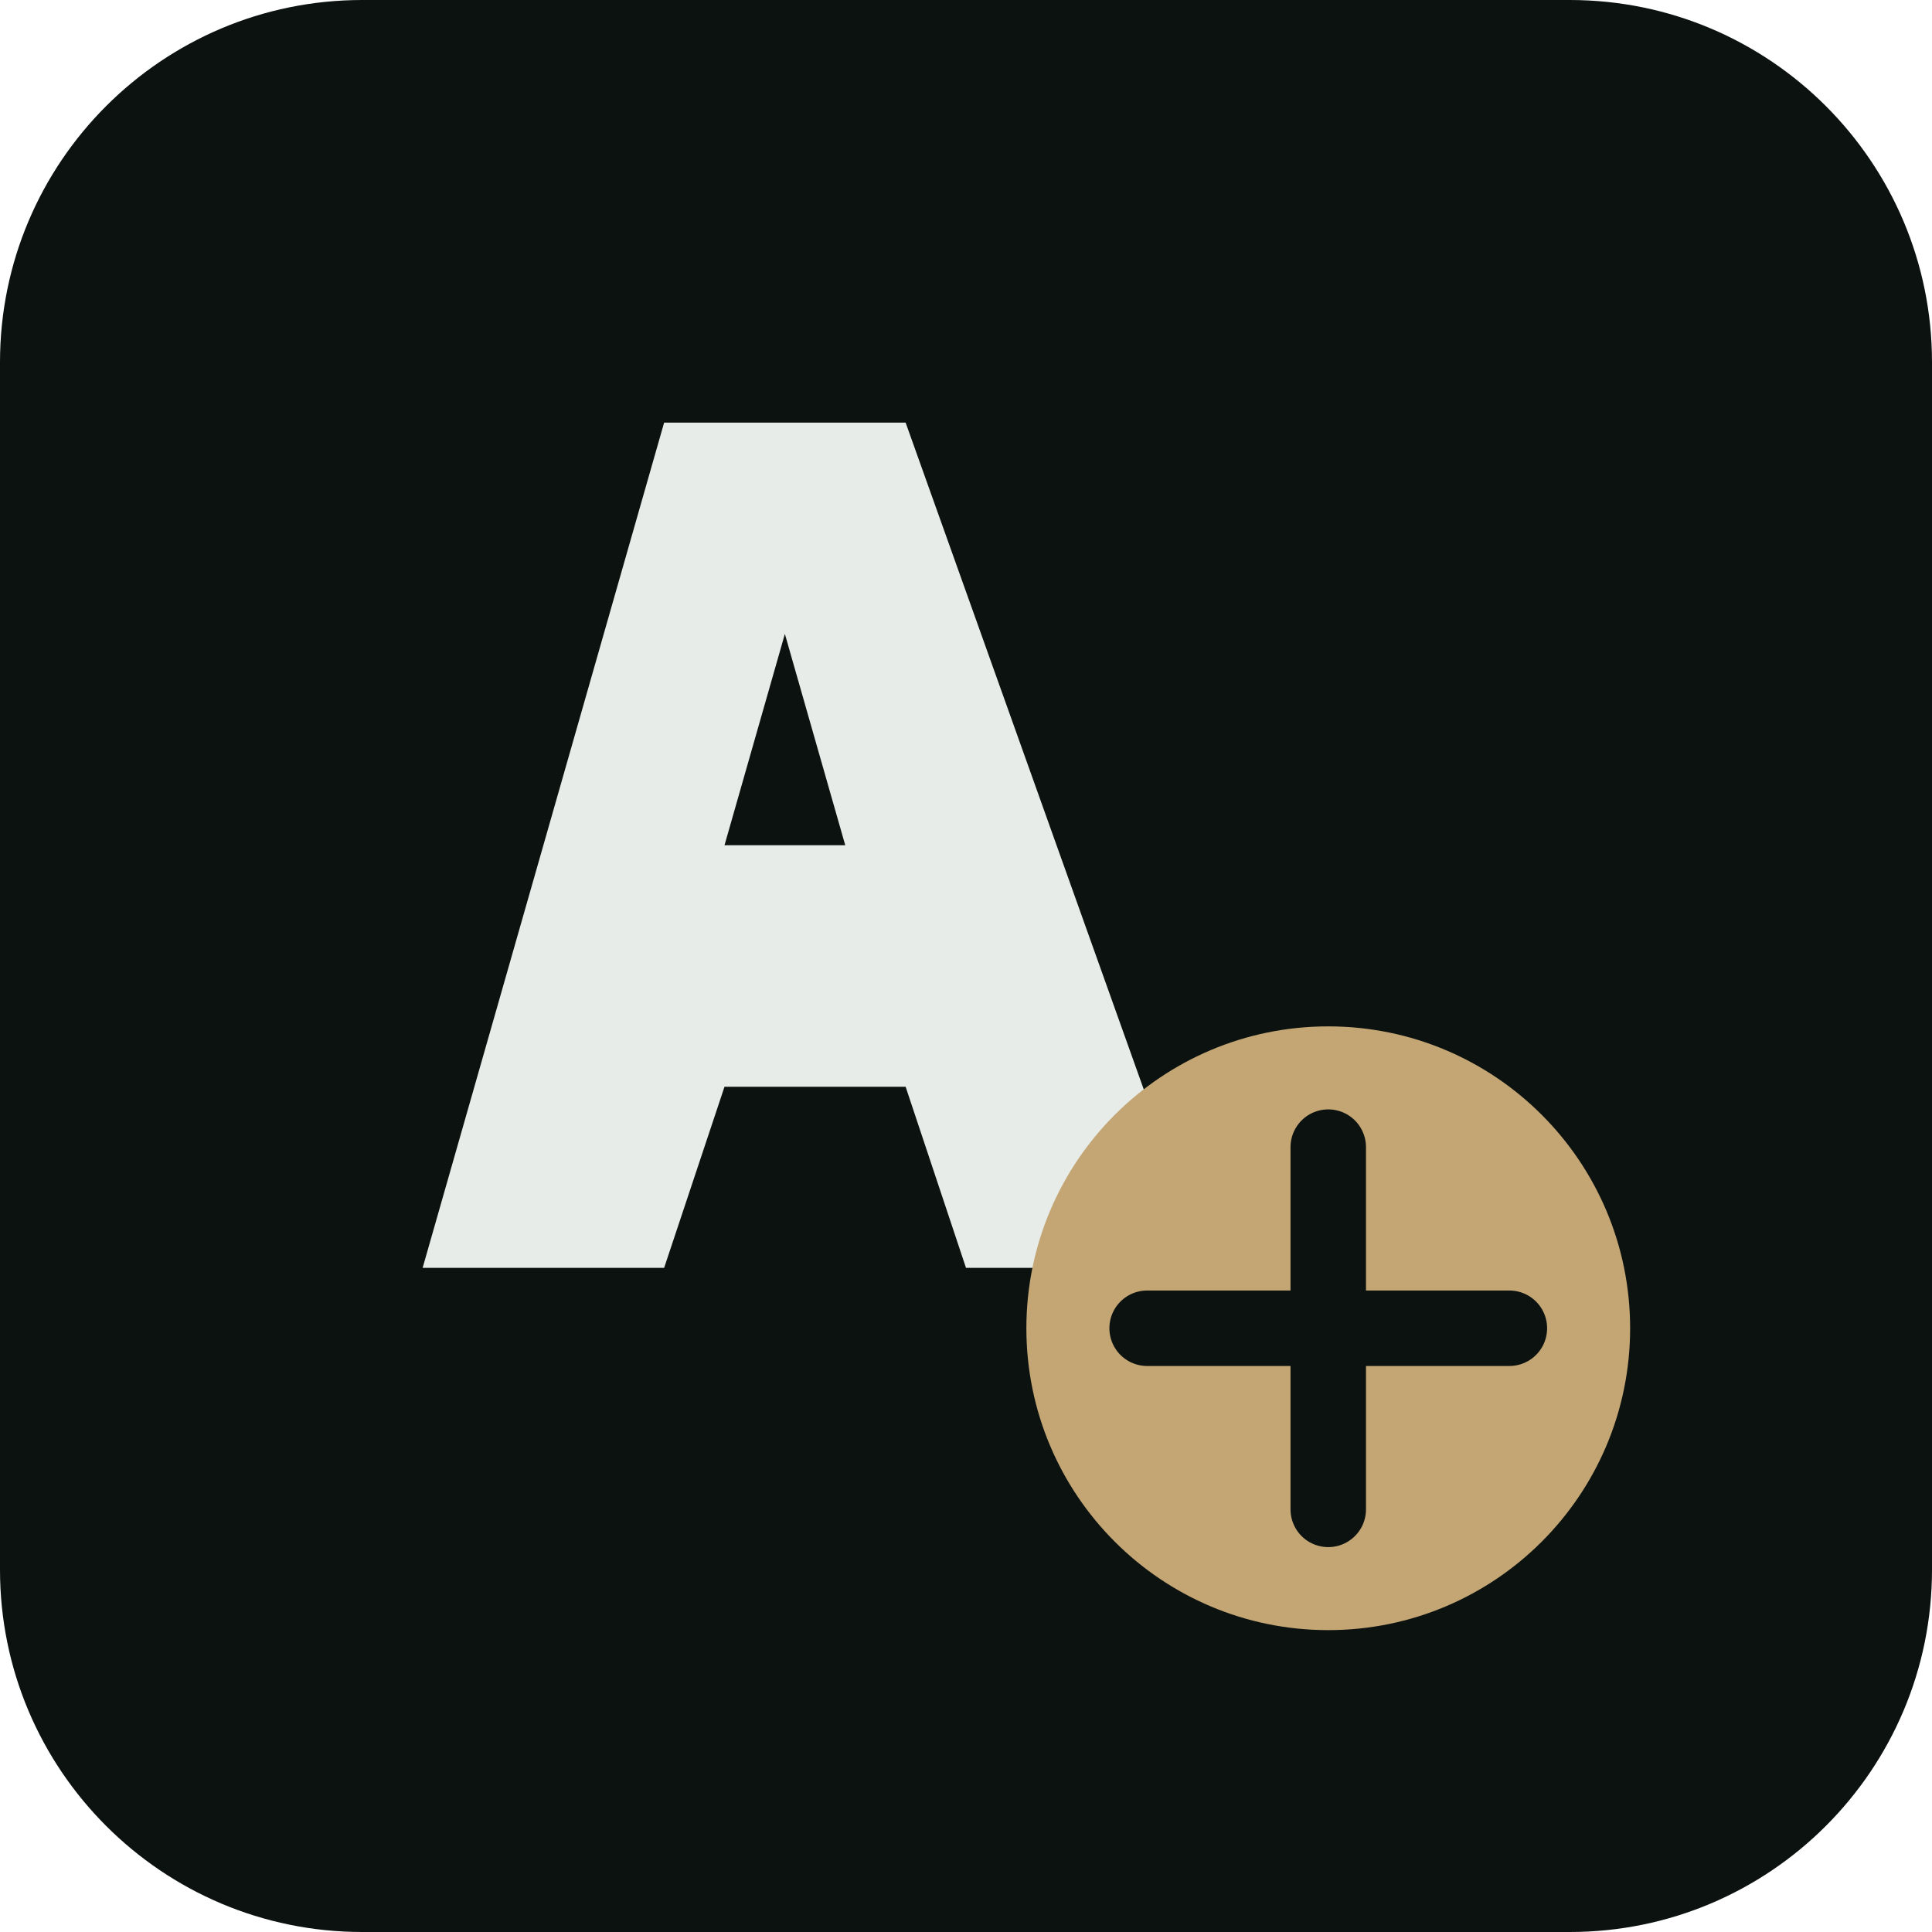
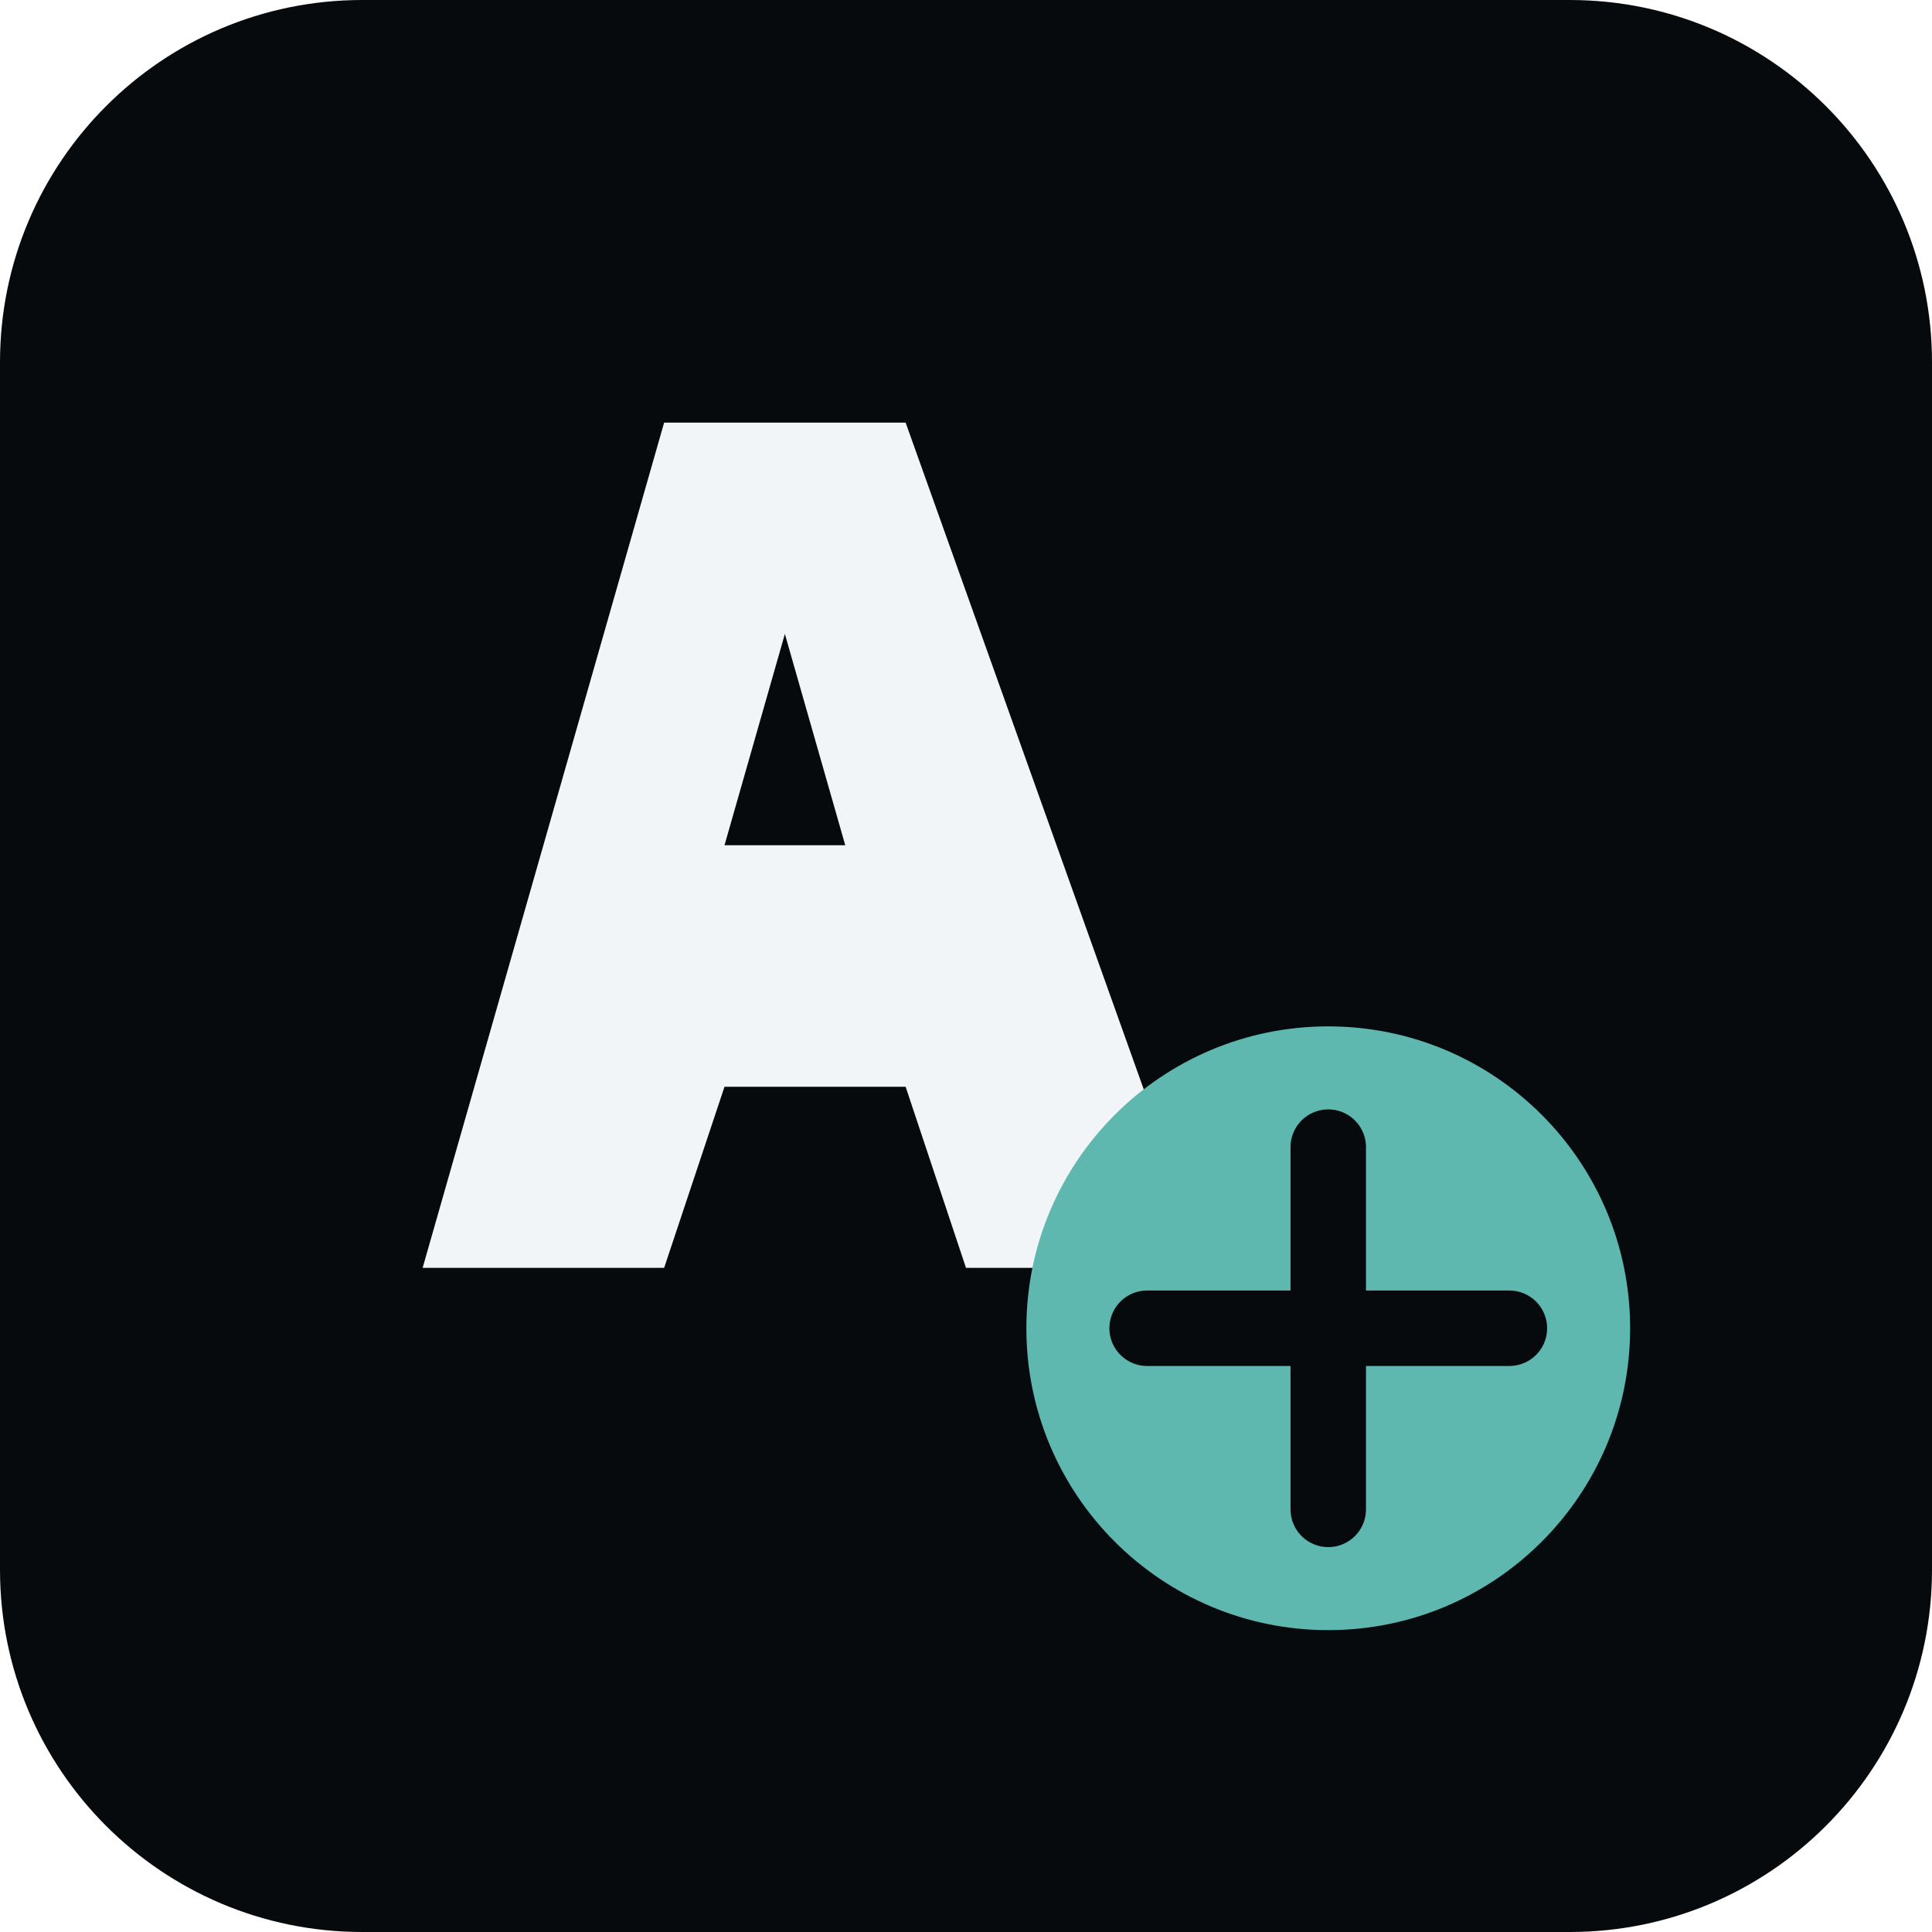
<svg xmlns="http://www.w3.org/2000/svg" viewBox="0 0 64 64" fill="none">
-   <rect width="64" height="64" rx="12" fill="#0C1210" />
-   <path d="M22 14h8l10 28h-8l-2-6H24l-2 6h-8L22 14zm6 14l-2-7-2 7h4z" fill="#E7ECE9" />
-   <circle cx="44" cy="44" r="10" fill="#C4A574" />
-   <path d="M44 38v12M38 44h12" stroke="#0C1210" stroke-width="2.5" stroke-linecap="round" />
+   <rect width="64" height="64" rx="12" fill="#070A0D" />
+   <path d="M22 14h8l10 28h-8l-2-6H24l-2 6h-8L22 14zm6 14l-2-7-2 7h4z" fill="#F1F5F7" />
+   <circle cx="44" cy="44" r="10" fill="#5EB8B0" />
+   <path d="M44 38v12M38 44h12" stroke="#070A0D" stroke-width="2.5" stroke-linecap="round" />
</svg>
